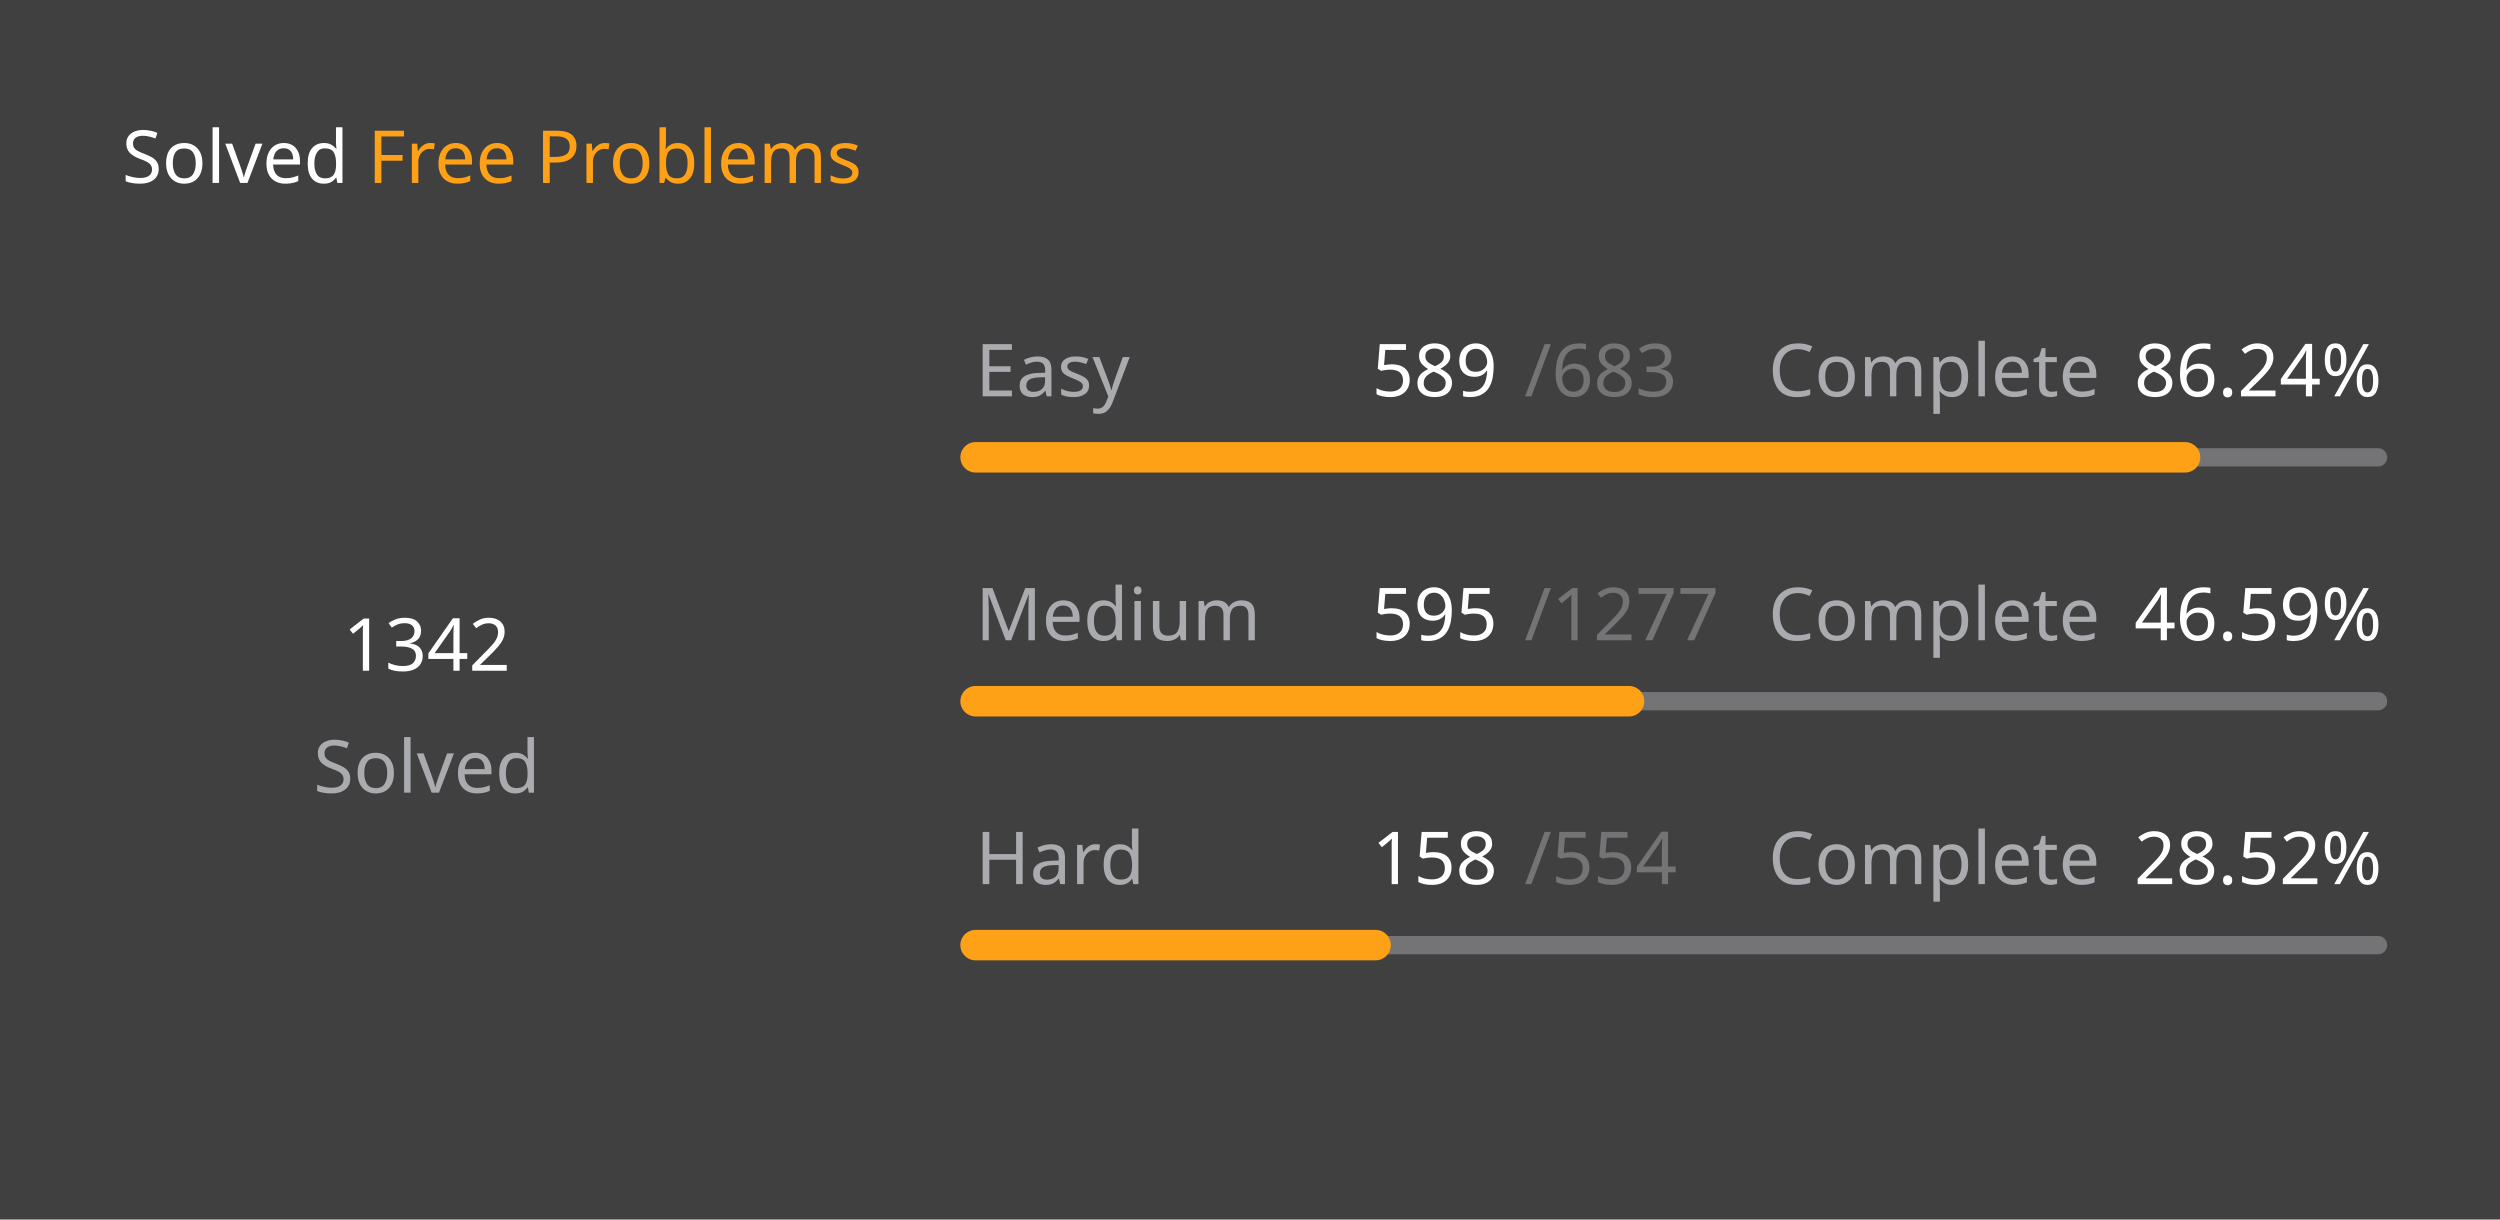
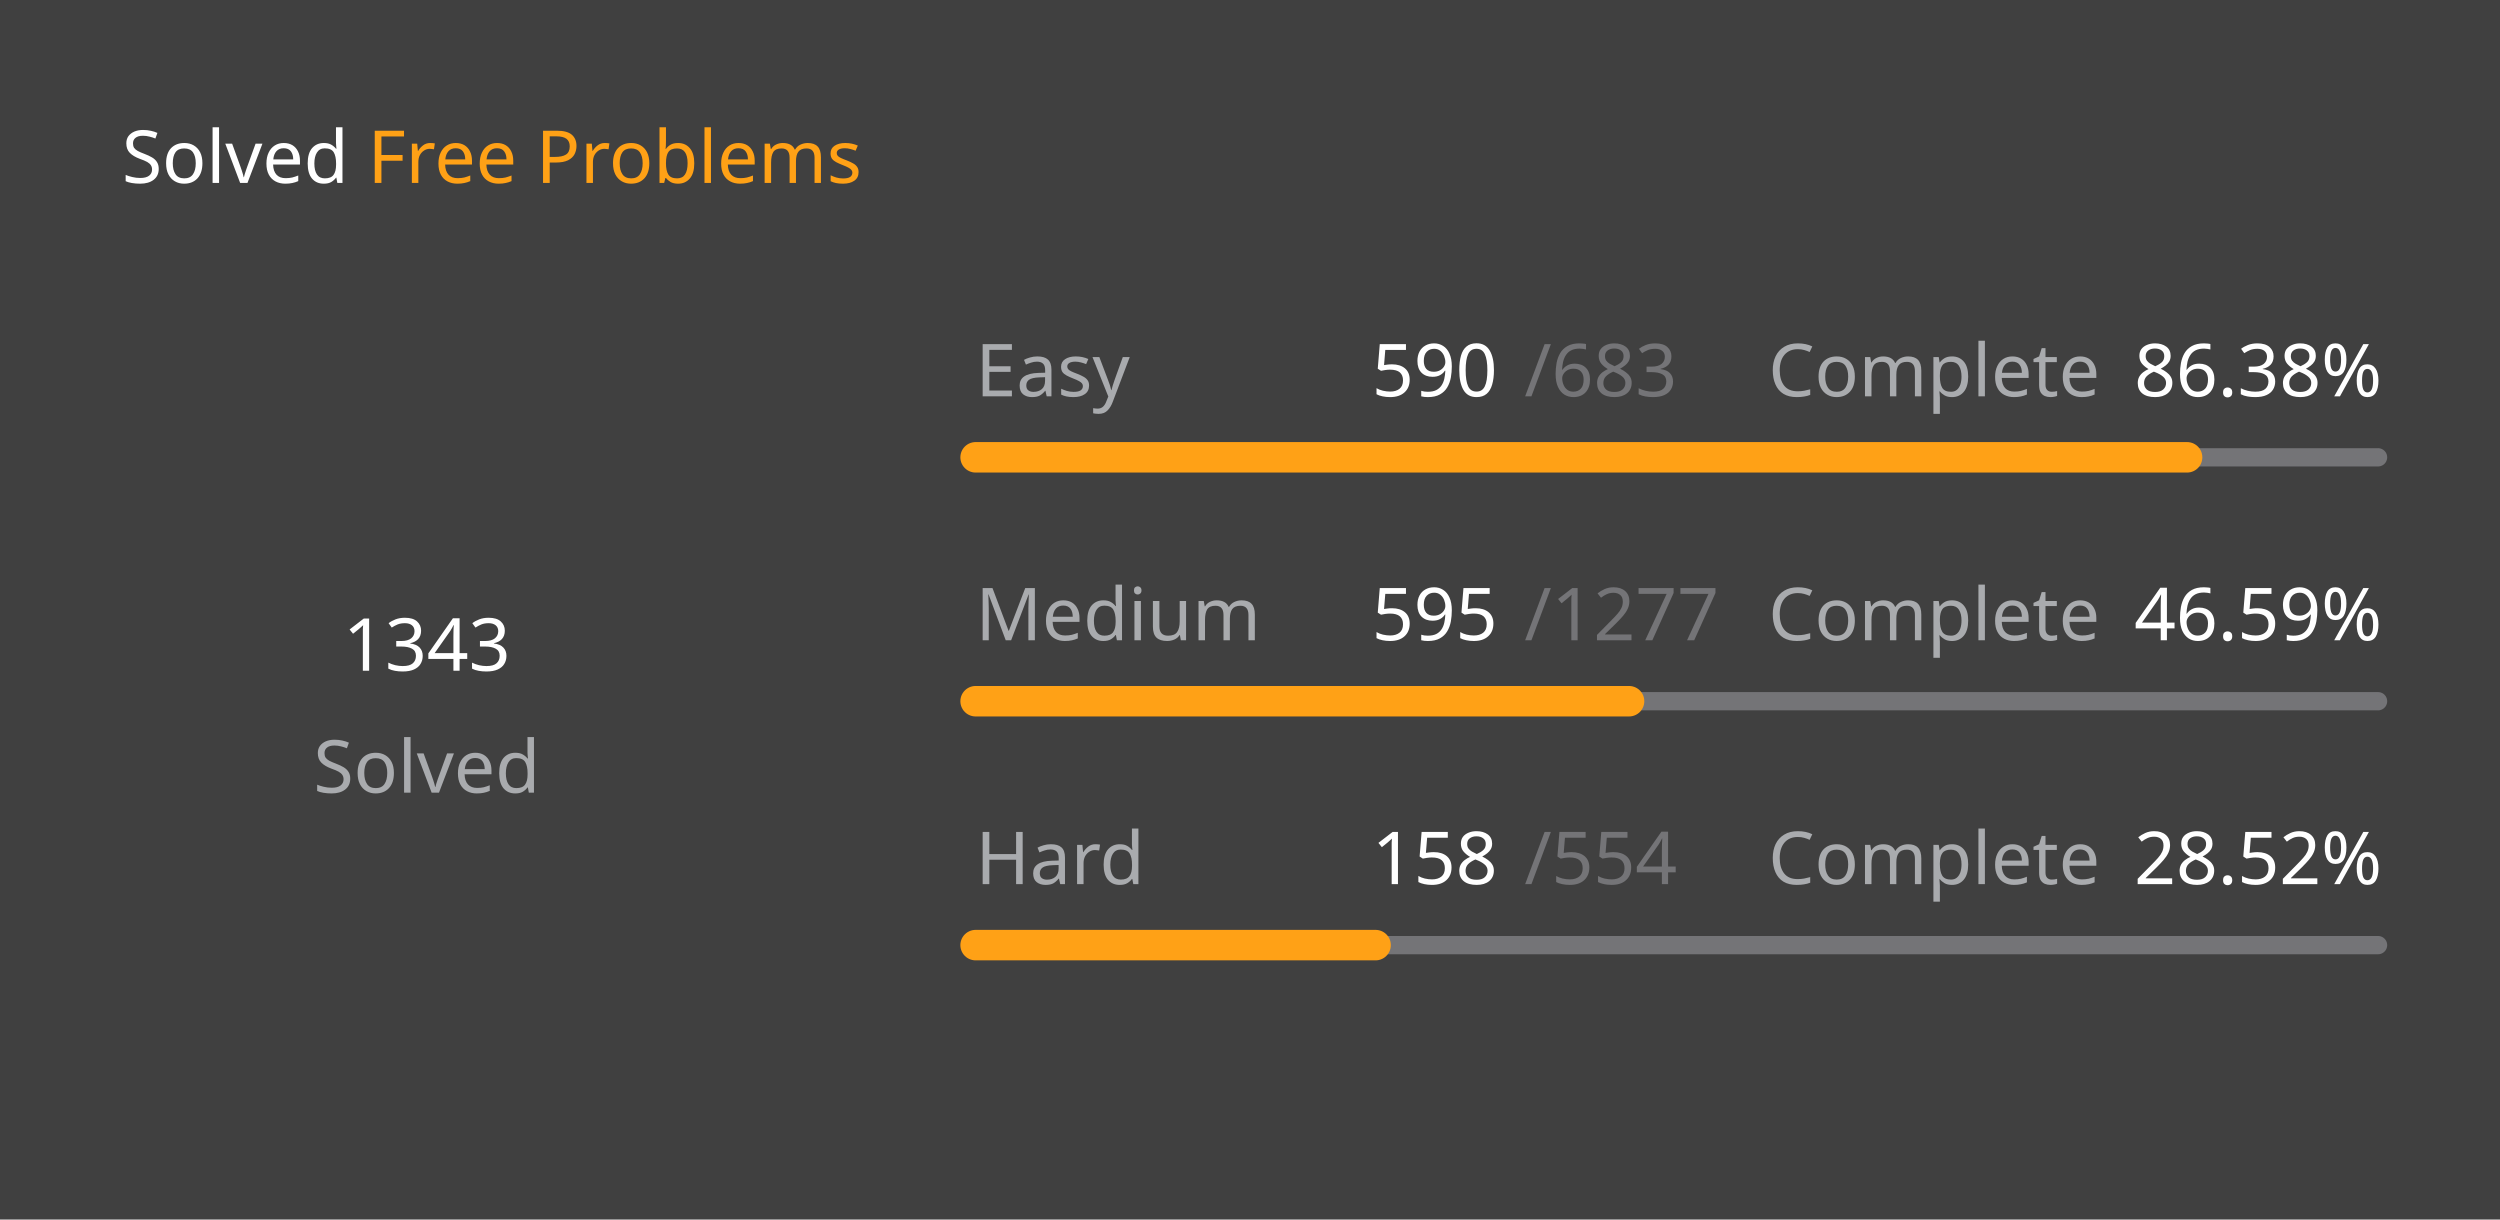
<svg xmlns="http://www.w3.org/2000/svg" version="1.1" height="200" width="410" viewBox="0 0 410 200">
  <style>*{font-family: "Segoe UI", Tahoma, Geneva, Verdana, sans-serif;}</style>
  <style>.title{font-weight: 500;font-size: 1rem;}</style>
  <style>.rotate-90{transform: rotate(-90deg);transform-origin: center;transform-box: fill-box;}</style>
  <style>.state{font-size: .75rem;}</style>
  <style>.light{color: #ffffff;fill: #ffffff;}</style>
  <style>.light-gray{color: #eff2f699;fill: #eff2f699;}</style>
  <style>.dark-gray{color: #ebebf54d;fill: #ebebf54d;}</style>
  <style>.gray{color: #747474;fill: #747474;}</style>
  <style>.orange{color: #ffa116;fill: #ffa116;}</style>
  <style>.background{color: #404040;fill: #404040;}</style>
  <rect fill="#404040" x="0" y="0" width="410" height="200" rx="0.5rem" />
  <g text-anchor="start" text-decoration="1" class="title">
    <text x="20" y="30">
      <tspan class="light">Solved</tspan>
      <tspan class="orange">Free Problems</tspan>
    </text>
  </g>
  <g class="rotate-90">
    <circle fill="none" cx="70" cy="110" r="46" stroke="#747474" stroke-width="3" stroke-linecap="round" />
-     <circle fill="none" cx="70" cy="110" r="46" stroke="#ffa116" stroke-width="5" stroke-linecap="round" stroke-dasharray="154.285 134.741" stroke-dashoffset="0" data-difficult="ALL" />
+     <circle fill="none" cx="70" cy="110" r="46" stroke="#ffa116" stroke-width="5" stroke-linecap="round" stroke-dasharray="154.4 134.626" stroke-dashoffset="0" data-difficult="ALL" />
  </g>
  <g class="state">
    <g text-anchor="middle">
-       <text x="70" y="110" class="light" font-size="1.2rem">1342</text>
+       <text x="70" y="110" class="light" font-size="1.2rem">1343</text>
      <text x="70" y="130" class="light-gray">Solved</text>
    </g>
    <g>
      <text x="160" y="65" class="light-gray">Easy</text>
-       <text x="225" y="65" class="light">589</text>
+       <text x="225" y="65" class="light">590</text>
      <text x="250" y="65" class="dark-gray">/683</text>
      <text x="290" y="65" class="light-gray">Complete</text>
-       <text x="350" y="65" class="light">86.24%</text>
+       <text x="350" y="65" class="light">86.38%</text>
      <path d="M 160 75 L 390 75" stroke-linecap="round" stroke-linejoin="round" stroke="#ebebf54d" stroke-width="3" />
-       <path d="M 160 75 L 358.346 75" stroke-linecap="round" stroke-linejoin="round" stroke="#ffa116" stroke-width="5" />
+       <path d="M 160 75 L 358.682 75" stroke-linecap="round" stroke-linejoin="round" stroke="#ffa116" stroke-width="5" />
    </g>
    <g>
      <text x="160" y="105" class="light-gray">Medium</text>
      <text x="225" y="105" class="light">595</text>
      <text x="250" y="105" class="dark-gray">/1277</text>
      <text x="290" y="105" class="light-gray">Complete</text>
      <text x="350" y="105" class="light">46.59%</text>
      <path d="M 160 115 L 390 115" stroke-linecap="round" stroke-linejoin="round" stroke="#ebebf54d" stroke-width="3" />
      <path d="M 160 115 L 267.165 115" stroke-linecap="round" stroke-linejoin="round" stroke="#ffa116" stroke-width="5" />
    </g>
    <g>
      <text x="160" y="145" class="light-gray">Hard</text>
      <text x="225" y="145" class="light">158</text>
      <text x="250" y="145" class="dark-gray">/554</text>
      <text x="290" y="145" class="light-gray">Complete</text>
      <text x="350" y="145" class="light">28.52%</text>
      <path d="M 160 155 L 390 155" stroke-linecap="round" stroke-linejoin="round" stroke="#ebebf54d" stroke-width="3" />
      <path d="M 160 155 L 225.596 155" stroke-linecap="round" stroke-linejoin="round" stroke="#ffa116" stroke-width="5" />
    </g>
  </g>
</svg>
